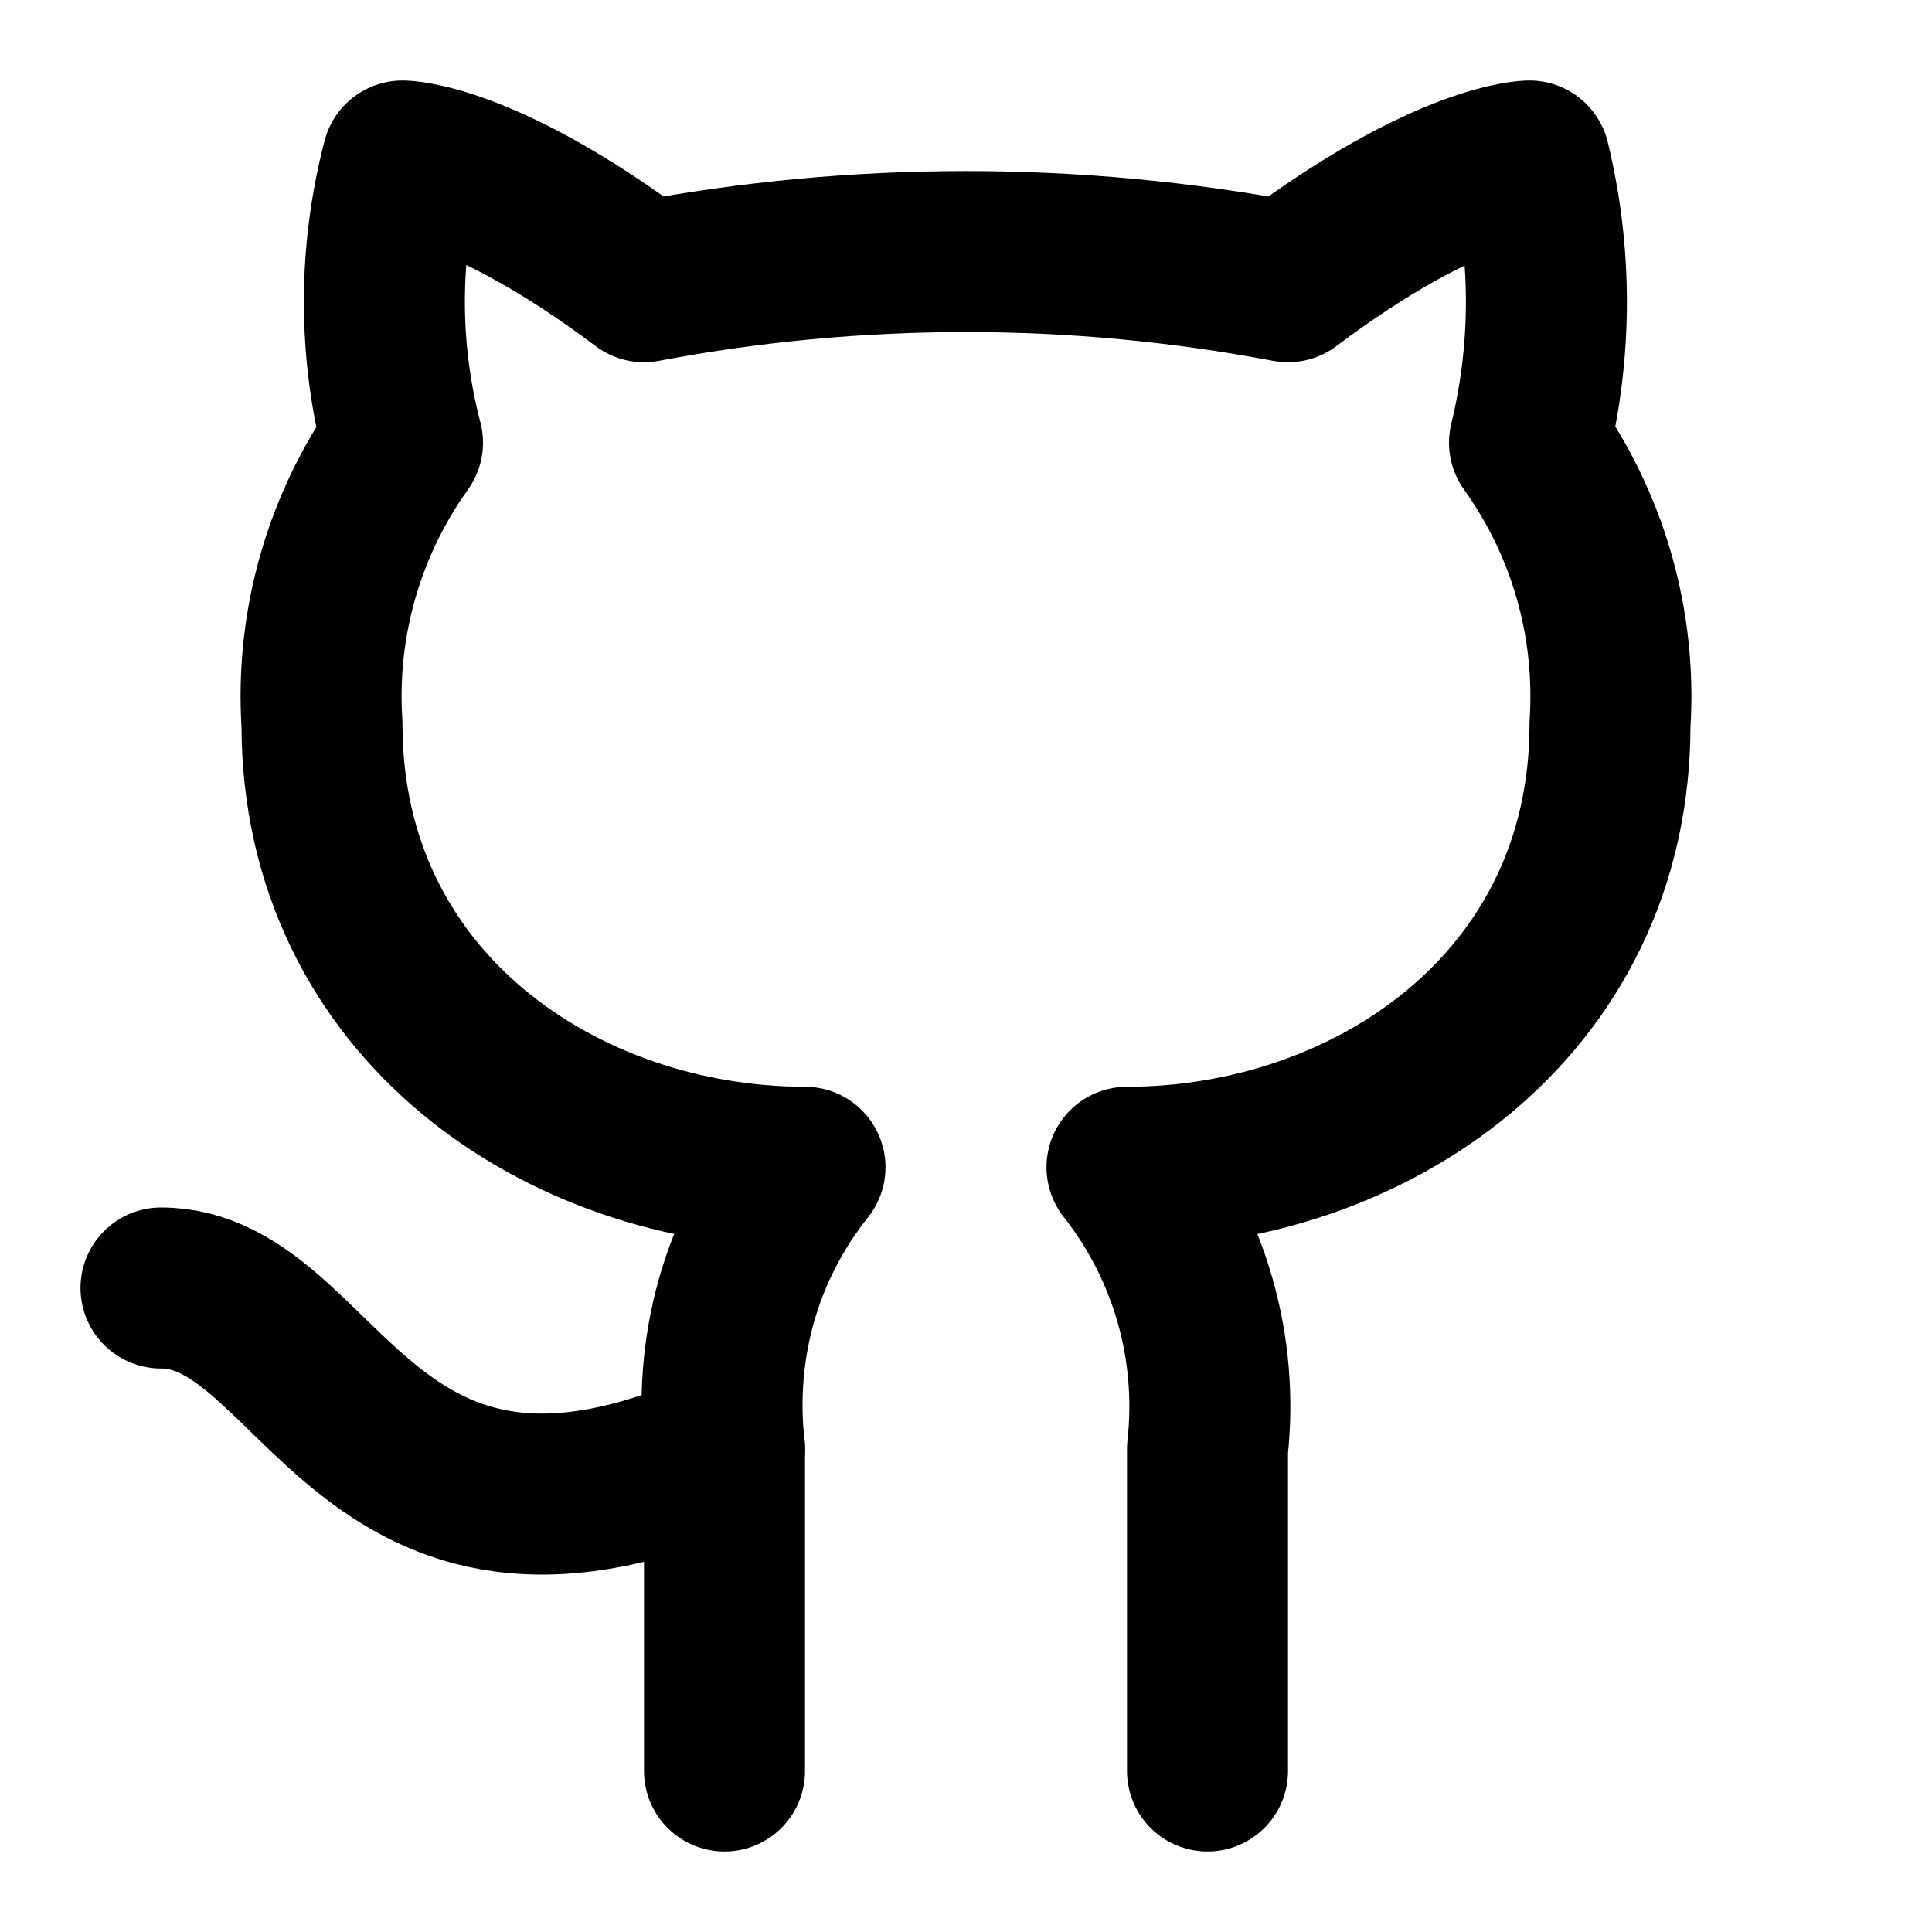
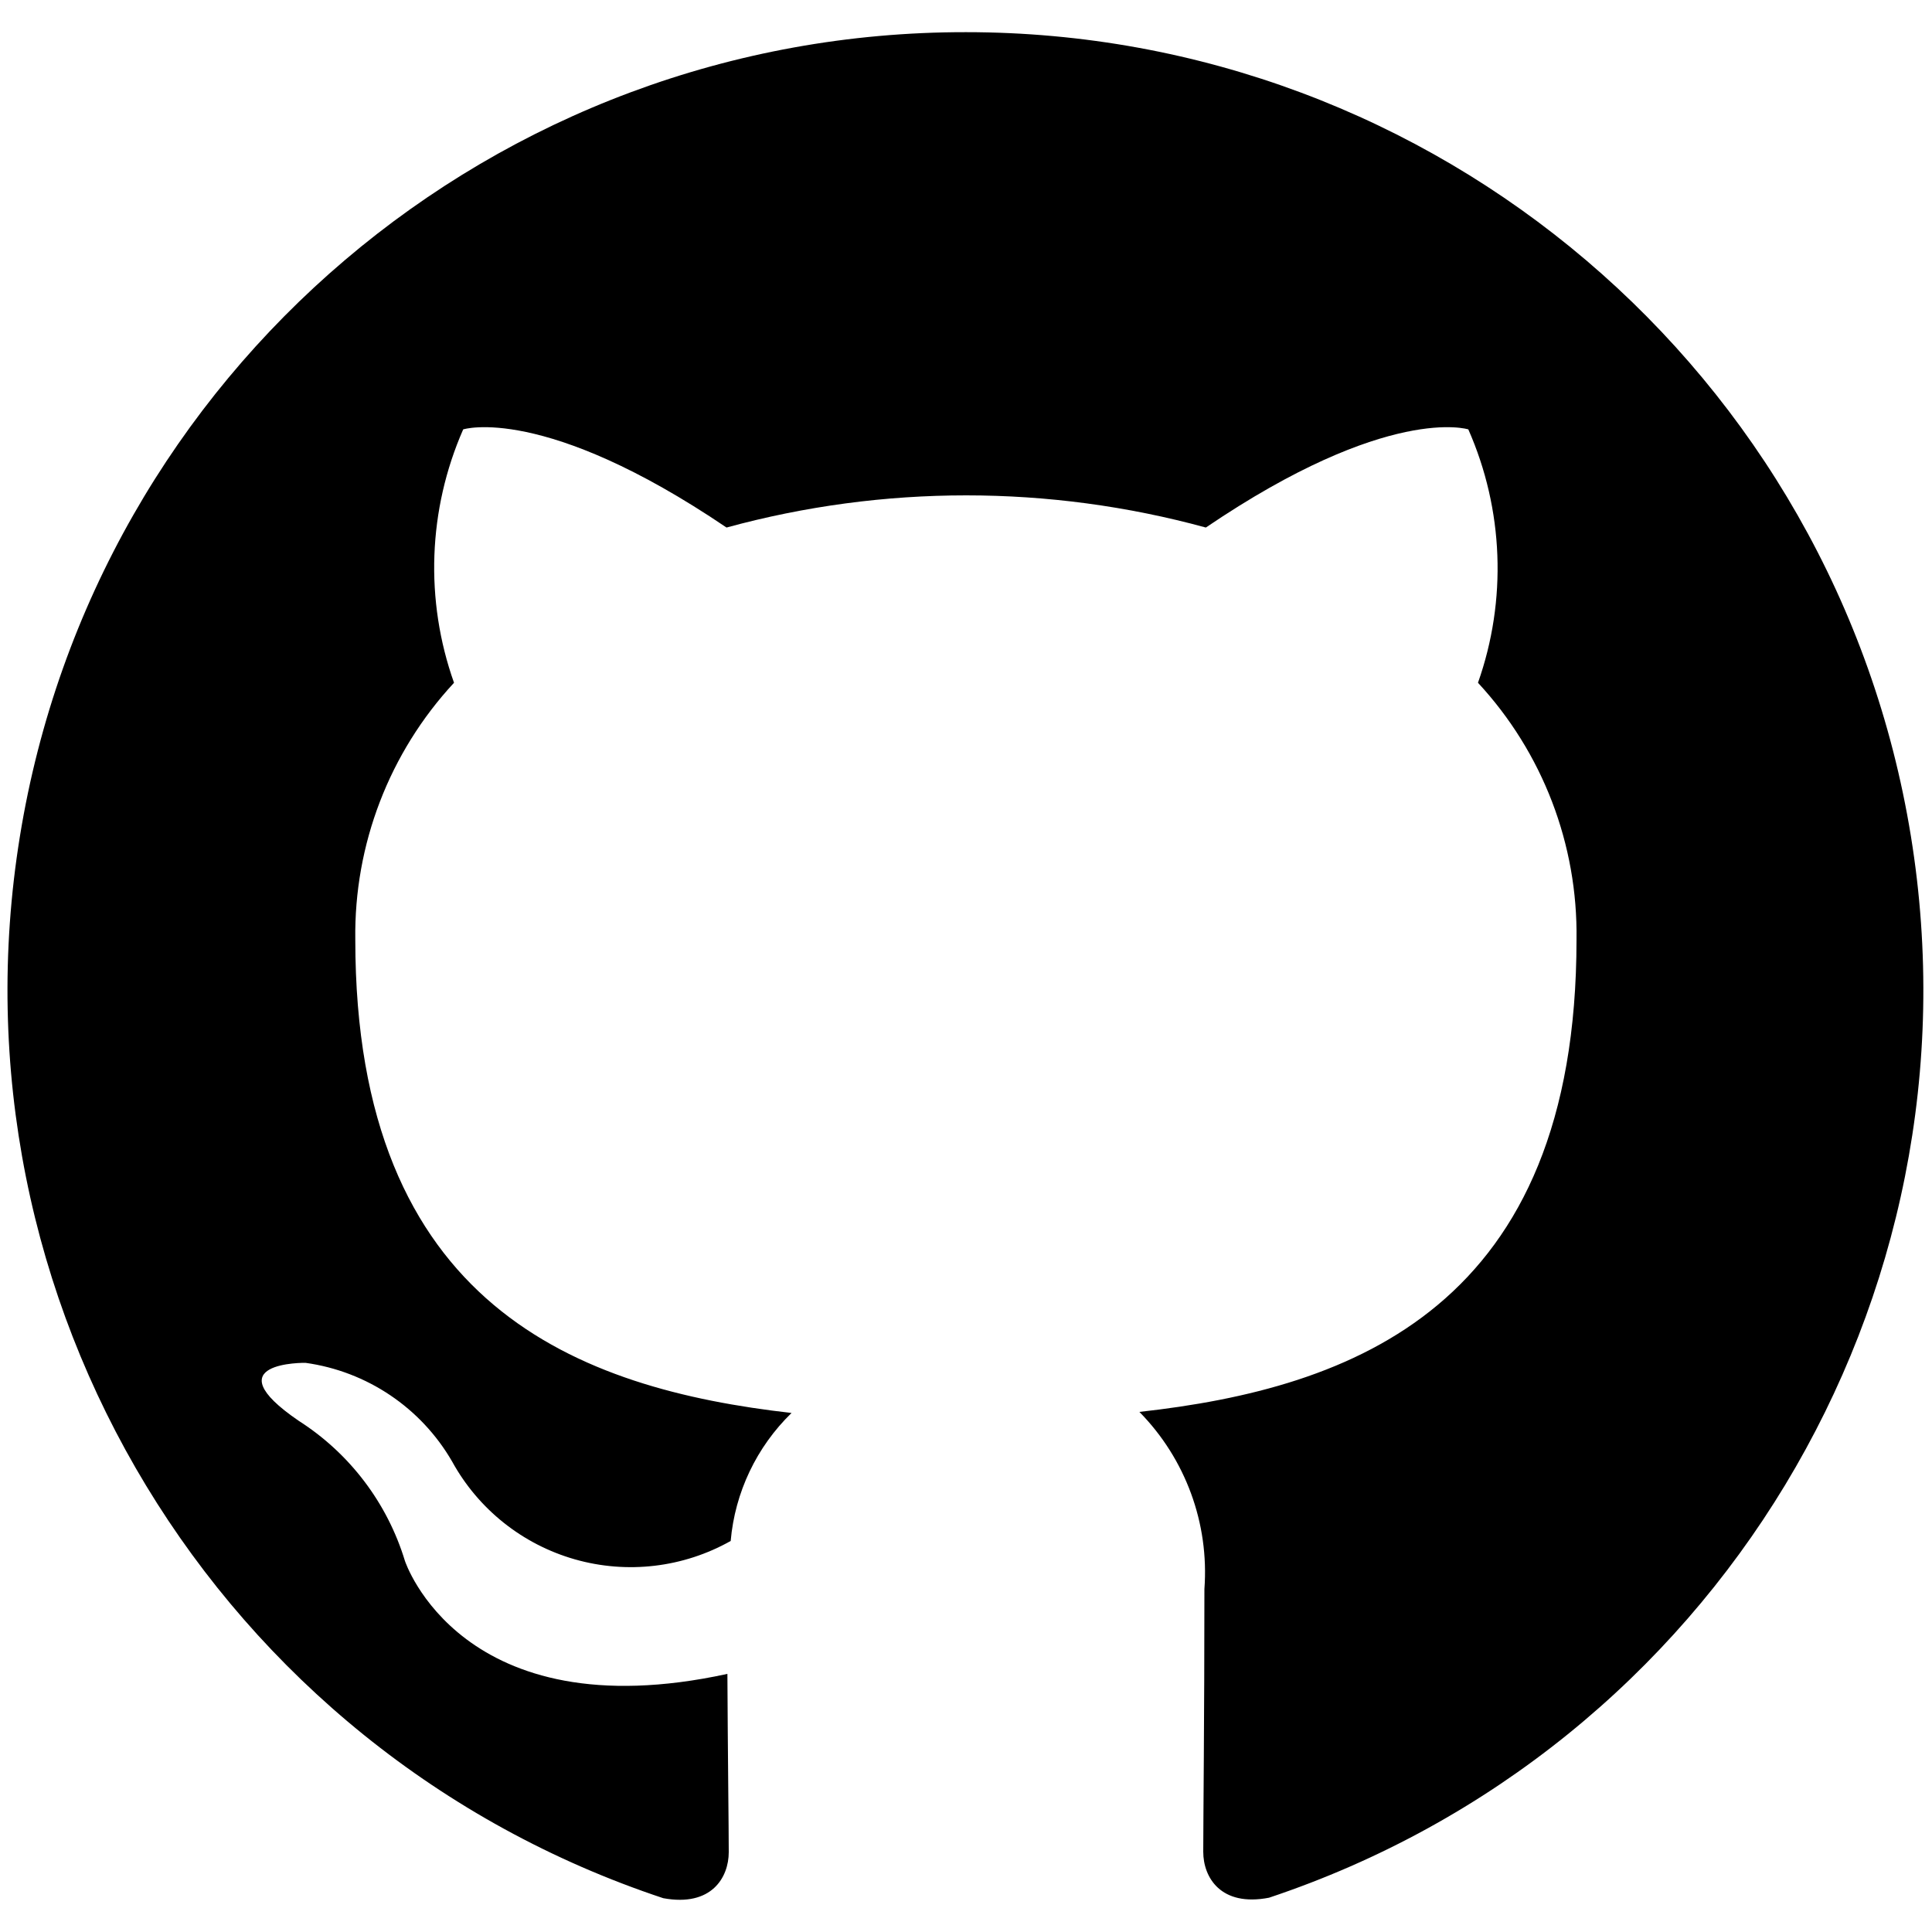
- <svg xmlns="http://www.w3.org/2000/svg" width="24" height="24" viewBox="0 0 24 24" fill="none" stroke="#000000" stroke-width="2" stroke-linecap="round" stroke-linejoin="round" class="lucide lucide-github">
-   <path d="M15 22v-4a4.8 4.8 0 0 0-1-3.5c3 0 6-2 6-5.5.08-1.25-.27-2.48-1-3.5.28-1.15.28-2.35 0-3.5 0 0-1 0-3 1.5-2.64-.5-5.36-.5-8 0C6 2 5 2 5 2c-.3 1.15-.3 2.35 0 3.5A5.403 5.403 0 0 0 4 9c0 3.5 3 5.5 6 5.5-.39.49-.68 1.05-.85 1.65-.17.6-.22 1.23-.15 1.85v4" />
-   <path d="M9 18c-4.51 2-5-2-7-2" />
+ <svg xmlns="http://www.w3.org/2000/svg" className="w-4 h-4" ariaidden="true" fill="currentColor" viewBox="0 0 20 20">
+   <path fillRule="evenodd" d="M10 .333A9.911 9.911 0 0 0 6.866 19.65c.5.092.678-.215.678-.477 0-.237-.01-1.017-.014-1.845-2.757.6-3.338-1.169-3.338-1.169a2.627 2.627 0 0 0-1.1-1.451c-.9-.615.07-.6.07-.6a2.084 2.084 0 0 1 1.518 1.021 2.11 2.11 0 0 0 2.884.823c.044-.503.268-.973.63-1.325-2.2-.25-4.516-1.1-4.516-4.9A3.832 3.832 0 0 1 4.7 7.068a3.56 3.56 0 0 1 .095-2.623s.832-.266 2.726 1.016a9.409 9.409 0 0 1 4.962 0c1.89-1.282 2.717-1.016 2.717-1.016.366.83.402 1.768.1 2.623a3.827 3.827 0 0 1 1.02 2.659c0 3.807-2.319 4.644-4.525 4.889a2.366 2.366 0 0 1 .673 1.834c0 1.326-.012 2.394-.012 2.72 0 .263.18.572.681.475A9.911 9.911 0 0 0 10 .333Z" clipRule="evenodd" />
</svg>
